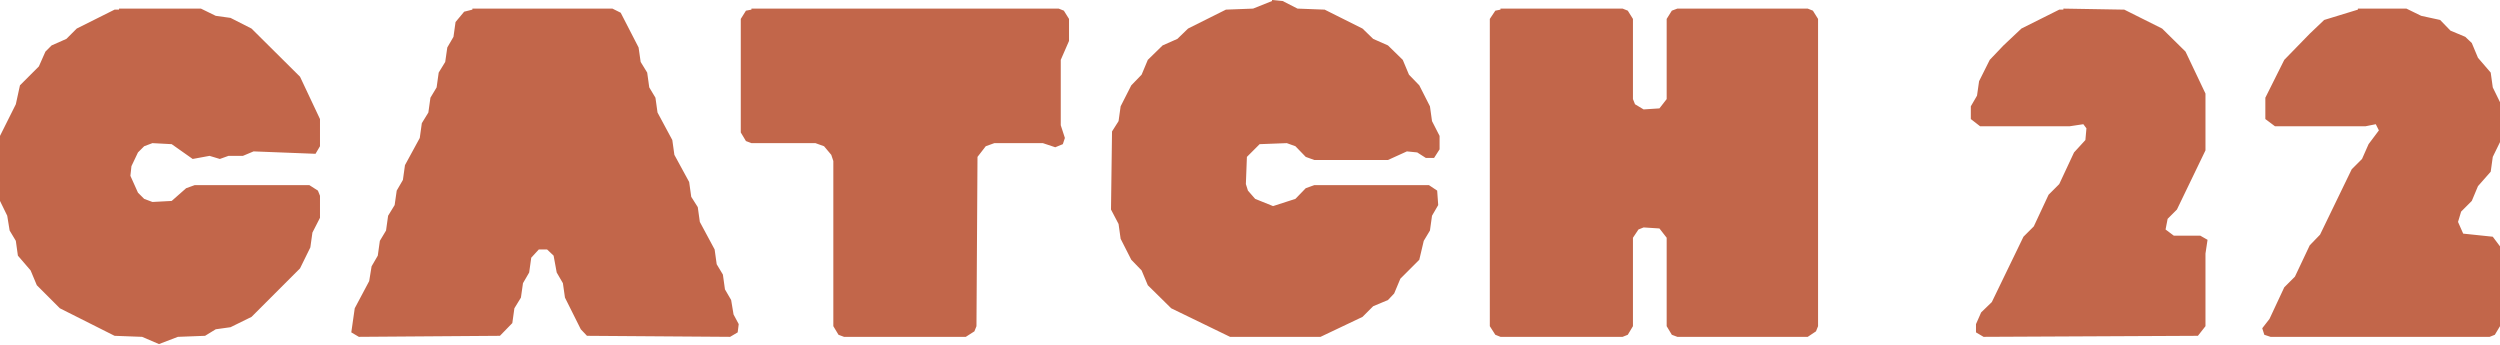
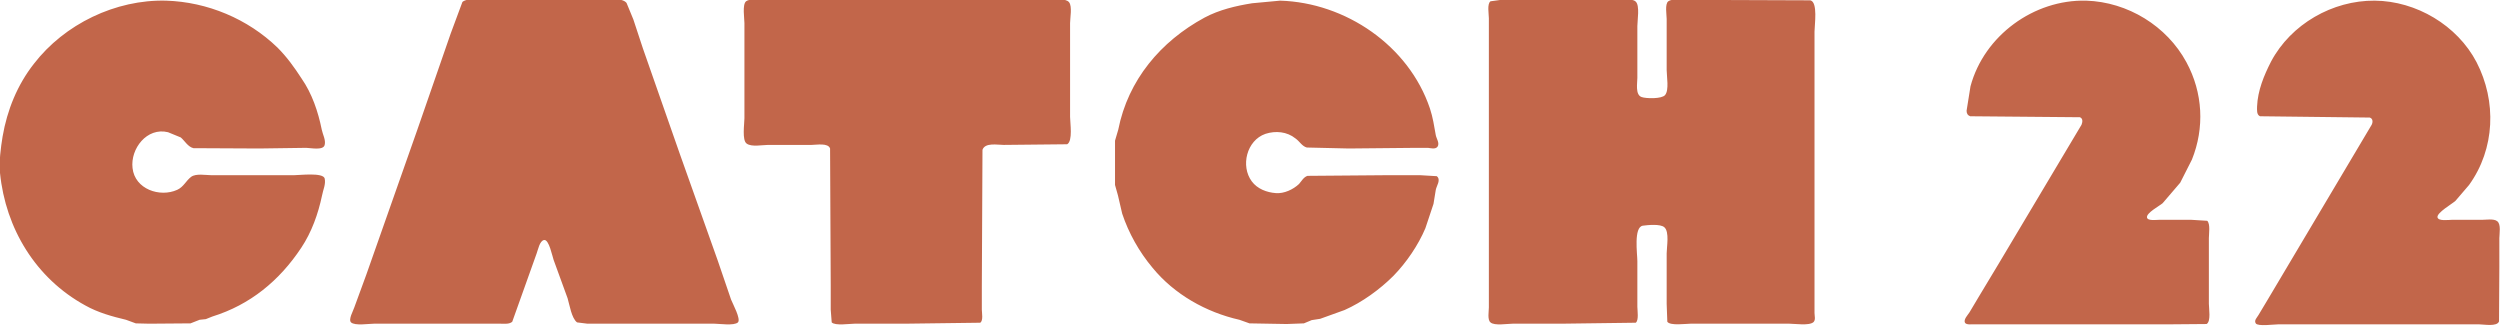
- <svg xmlns="http://www.w3.org/2000/svg" viewBox="0 0 726.6 100" width="1453.2" height="200" role="img" aria-label="CATCH 22">
-   <path fill="#c2664a" fill-rule="evenodd" transform="translate(0,0)" d="M34.6,2.5L58.4,2.5L62.7,4.6L67,5.2L73.1,8.3L87.2,22.3L93,34.6L93,42.5L91.7,44.7L73.7,44L70.6,45.3L66.4,45.3L63.9,46.2L60.9,45.3L56,46.2L49.9,41.9L44.3,41.6L41.9,42.5L40.1,44.3L38.2,48.3L37.9,51.1L40.1,56L41.9,57.8L44.3,58.7L49.9,58.4L54.1,54.7L56.6,53.8L89.9,53.8L92.4,55.4L93,56.9L93,63.3L90.8,67.6L90.2,71.9L87.2,78L73.1,92.1L67,95.1L62.7,95.7L59.6,97.6L51.7,97.9L46.2,100L41.3,97.9L33.3,97.6L17.4,89.6L10.7,82.9L8.9,78.6L5.2,74.3L4.6,70L2.8,67L2.1,62.7L0,58.4L0,39.5L4.6,30.3L5.8,24.8L11.3,19.3L13.2,15L15,13.2L19.3,11.3L22.3,8.3L33.3,2.8L34.6,2.8ZM137.3,2.5L178,2.5L180.4,3.7L185.6,13.8L186.2,18L188.1,21.1L188.7,25.4L190.5,28.4L191.1,32.7L195.4,40.7L196,45L200.3,52.9L200.9,57.2L202.8,60.2L203.4,64.5L207.7,72.5L208.3,76.8L210.1,79.8L210.7,84.1L212.5,87.2L213.2,91.4L214.7,94.2L214.4,96.6L212.2,97.9L170.6,97.6L168.8,95.7L164.2,86.5L163.6,82.3L161.8,79.2L160.9,74.3L159,72.5L156.6,72.5L154.4,74.9L153.8,79.2L152,82.3L151.4,86.5L149.5,89.6L148.9,93.9L145.3,97.6L104.3,97.9L102.1,96.6L103.1,89.6L107.3,81.7L108,77.4L109.8,74.3L110.4,70L112.2,67L112.8,62.7L114.7,59.6L115.3,55.4L117.1,52.3L117.7,48L122,40.1L122.6,35.8L124.5,32.7L125.1,28.4L126.9,25.4L127.5,21.1L129.4,18L130,13.8L131.8,10.7L132.4,6.4L134.9,3.4L137.3,2.8ZM218.4,2.5L307.7,2.5L309.2,3.1L310.7,5.5L310.7,11.9L308.3,17.4L308.3,36.4L309.5,40.1L308.9,41.9L306.7,42.8L303.1,41.6L289,41.6L286.5,42.5L284.1,45.6L283.8,94.8L283.2,96.3L280.7,97.9L245.3,97.9L243.7,97.3L242.2,94.8L242.2,46.8L241.6,45L239.5,42.5L237,41.6L218.4,41.6L216.8,41L215.3,38.5L215.3,5.5L216.8,3.1L218.4,2.8ZM369.7,0L372.8,0.3L377.1,2.5L385,2.8L396,8.3L399.1,11.3L403.4,13.2L407.7,17.4L409.5,21.7L412.5,24.8L415.6,30.9L416.2,35.2L418.4,39.5L418.4,43.4L416.8,45.9L414.4,45.9L411.9,44.3L408.9,44L403.4,46.5L382,46.5L379.5,45.6L376.5,42.5L374,41.6L366.1,41.9L362.4,45.6L362.1,53.5L362.7,55.4L364.8,57.8L370,59.9L376.5,57.8L379.5,54.7L382,53.8L415.3,53.8L417.7,55.4L418,59.6L416.2,62.7L415.6,67L413.8,70L412.5,75.5L407,81L405.2,85.3L403.4,87.2L399.1,89L396,92.1L383.8,97.9L357.5,97.9L340.4,89.6L333.6,82.9L331.8,78.6L328.8,75.5L325.7,69.4L325.1,65.1L322.9,60.9L323.2,38.2L325.1,35.2L325.7,30.9L328.8,24.8L331.8,21.7L333.6,17.4L337.9,13.2L342.2,11.3L345.3,8.3L356.3,2.8L364.2,2.5L369.7,0.3ZM436.1,2.5L471.6,2.5L473.1,3.1L474.6,5.5L474.6,28.8L475.2,30.3L477.7,31.8L482.3,31.5L484.4,28.8L484.4,5.5L485.9,3.1L487.5,2.5L525.4,2.5L526.9,3.1L528.4,5.5L528.4,94.8L527.8,96.3L525.4,97.9L487.5,97.9L485.9,97.3L484.4,94.8L484.4,69.1L482.3,66.4L477.7,66.1L476.2,66.7L474.6,69.1L474.6,94.8L473.1,97.3L471.6,97.9L436.1,97.9L434.6,97.3L433,94.8L433,5.5L434.6,3.1L436.1,2.8ZM599.7,2.5L617.4,2.8L628.4,8.3L635.2,15L641,27.2L641,43.7L632.7,60.9L630,63.6L629.4,66.7L631.8,68.5L639.5,68.5L641.6,69.7L641,73.7L641,94.8L638.8,97.6L576.5,97.9L574.3,96.6L574.3,94.2L575.8,90.8L578.9,87.8L588.1,68.8L591.1,65.8L595.4,56.6L598.5,53.5L602.8,44.3L606.1,40.7L606.4,37.3L605.5,36.1L601.5,36.7L575.5,36.7L572.8,34.6L572.8,30.9L574.6,27.8L575.2,23.6L578.3,17.4L582.3,13.2L587.5,8.3L598.5,2.8L599.7,2.8ZM685.3,2.5L699.4,2.5L703.7,4.6L709.2,5.8L712.2,8.9L716.5,10.7L718.4,12.5L720.2,16.8L723.9,21.1L724.5,25.4L726.6,29.7L726.6,41.3L724.5,45.6L723.9,49.9L720.2,54.1L718.4,58.4L715.3,61.5L714.4,64.5L715.9,67.9L724.5,68.8L726.6,71.6L726.6,94.8L725.1,97.3L723.6,97.9L659.9,97.9L658.1,97.3L657.5,95.4L659.6,92.7L663.9,83.5L667,80.4L671.3,71.3L674.3,68.2L683.5,49.2L686.5,46.2L688.4,41.9L691.4,37.9L690.5,36.1L687.5,36.7L661.2,36.7L658.4,34.6L658.4,28.4L663.9,17.4L671.3,9.8L675.5,5.8L685.3,2.8Z" />
+ <svg xmlns="http://www.w3.org/2000/svg" viewBox="0 0 767.7 100" width="1535.4" height="200" role="img" aria-label="CATCH 22">
+   <path fill="#c2664a" fill-rule="evenodd" transform="translate(0,0)" d="M99.7,54.8C99.2,52.9 92,53.8 90.3,53.8L75.7,53.8L64.9,53.8C63.2,53.8 60.2,53.2 58.7,54.3C57.1,55.5 56.4,57.4 54.4,58.3C49.1,60.7 41.4,58.1 40.7,51.6C40,45.7 45.1,39 51.6,40.6L55.5,42.2C56.7,43.2 57.7,45.1 59.4,45.5L79.6,45.6L94,45.4C95.3,45.4 99.3,46.3 99.7,44.5C100.1,43 99.1,41.3 98.8,39.8C97.7,34.3 95.8,28.7 92.6,24.1C90.4,20.7 88.1,17.5 85.2,14.6C76.1,5.8 63.7,0.6 51,0.2C35.5,-0.2 19.8,7.4 10.4,19.6C5.3,26.1 2.2,33.8 0.8,41.9C0.2,45.6 -0.3,49.4 0,53.1C1.7,70.2 11,85.5 26.2,93.8C30.1,96 34.5,97.2 38.7,98.2L41.7,99.3L45.8,99.4L58.5,99.3L61.3,98.2L63.2,98L65.2,97.2C76.8,93.6 85.8,86.2 92.5,76.1C95.7,71.3 97.7,65.7 98.9,60C99.2,58.3 100.1,56.6 99.7,54.8ZM142,0.6L138.4,10.3L128.1,40L112.5,84.3L108.8,94.4C108.5,95.4 106.9,98.1 107.8,99C109,100.1 113.3,99.4 114.8,99.4L130.8,99.4L148.6,99.4L153.8,99.4C154.9,99.4 156.4,99.6 157.3,98.8L164.8,77.8C165.2,76.8 165.7,73.9 167.1,73.7C168.6,73.5 169.6,78.7 170,79.8L174.3,91.6C174.9,93.6 175.5,97.7 177.2,99L180.4,99.4L185.4,99.4L203,99.4L219.4,99.4C220.9,99.4 225.4,100.1 226.6,99C227.6,98 225,93.3 224.5,92L220.4,80L208.7,47.1L197.4,14.8L194.5,6L192.4,0.9C190.9,-1 185.6,-0 183.4,-0L166.2,-0L150.1,-0C148.1,-0 143.6,-0.8 142,0.6ZM229.1,0.4C227.9,1.4 228.6,5.7 228.6,7.1L228.6,20.9L228.6,36.3C228.6,38 227.8,43.1 229.3,44.1C230.8,45.2 234.1,44.5 235.9,44.5L249.2,44.5C250.7,44.5 254.3,43.8 254.9,45.6L255.1,87.7L255.1,95.1L255.4,99C256.5,100.1 260.9,99.4 262.4,99.4L277.8,99.4L301,99.1C302,98.5 301.5,96 301.5,95.1L301.5,88L301.7,46C302.5,43.7 306.3,44.5 308.2,44.5L327.7,44.3C329.5,43.3 328.6,37.7 328.6,35.9L328.6,20.2L328.6,7.1C328.6,5.5 329.3,2 328.3,0.7C327.3,-0.6 324.2,-0 322.8,-0L313.5,-0L278.9,-0L244.1,-0L234.2,-0C232.8,-0 230.3,-0.5 229.1,0.4ZM441.2,54.1L436.1,53.8L425.8,53.8L401.5,54C400.3,54.4 399.7,55.6 398.9,56.5C397.1,58.2 394.3,59.5 391.8,59.3C389,59.1 386.1,58 384.4,55.7C380.9,51 382.8,43.1 388.6,41.1C391.7,40.1 395.2,40.4 397.8,42.5C399.1,43.4 399.8,44.9 401.3,45.3L414.2,45.6L434.8,45.4L438.5,45.4C439.4,45.5 440.7,45.9 441.4,45.1C442.2,44 441.1,42.6 440.9,41.5C440.4,38.7 440,36 439.1,33.3C432.6,14 413.2,0.8 393.1,0.2L384.5,1C379.5,1.8 374.4,3 369.9,5.4C356.4,12.7 346.4,24.6 343.4,39.8L342.4,43.2L342.4,49.7L342.4,56.8L343.3,60L344.6,65.6C346.6,71.6 349.8,77.3 353.9,82.2C360.6,90.4 370.4,95.9 380.6,98.2L383.7,99.3L395.1,99.5L400.4,99.3L402.8,98.3L405.4,97.9L412.9,95.2C418.3,92.8 423.7,88.9 427.9,84.7C431.9,80.6 435.5,75.3 437.7,70.1L440.2,62.6L440.9,58.3C441.1,57.1 442.6,55.2 441.2,54.1ZM457.7,99C458.9,100.1 462.9,99.4 464.5,99.4L479.4,99.4L502.3,99.1C503.3,98.4 502.8,95.3 502.8,94.2L502.8,80.2C502.8,78 501.6,69.7 504.5,69.3C506,69.1 509.9,68.7 511.1,69.8C512.7,71.2 511.8,75.9 511.8,77.8L511.8,93.3L512,98.8C512.9,100.1 517.7,99.4 519.1,99.4L534,99.4L549.5,99.4C551.2,99.4 555.6,100.1 556.9,98.9C557.6,98.2 557.2,97 557.2,96.1L557.2,91L557.2,72.7L557.2,23.4L557.2,9.7C557.2,7.7 558.3,0.6 555.9,0.1L528.8,-0L517.8,-0C516.4,-0 513.5,-0.5 512.3,0.4C511.2,1.2 511.8,4.6 511.8,5.8L511.8,21.5C511.8,23.4 512.6,27.7 511.3,29.2C510.3,30.4 505.5,30.3 504.1,29.8C502.1,29.1 502.8,25.5 502.8,23.9L502.8,8C502.8,6.3 503.6,1.7 502.3,0.5C501.1,-0.7 497.3,-0 495.7,-0L482.4,-0L465.4,-0L460.6,-0L457.7,0.4C456.6,1.2 457.2,4.3 457.2,5.6L457.2,15.5L457.2,52.9L457.2,85.6L457.2,94.4C457.2,95.6 456.7,98.2 457.7,99ZM603.4,99.1C603.9,99.9 605.7,99.5 606.5,99.6L613.8,99.6L638.7,99.6L665.8,99.6L677.6,99.5C679,98.7 678.3,94.7 678.3,93.3L678.3,82.6L678.3,73.1C678.3,71.8 678.8,68.8 677.8,67.8L672.9,67.5L663,67.5C662.3,67.5 659.5,67.9 659.3,66.8C659,65.4 663.2,63.2 664.1,62.4L669.5,56.1L673.1,49C677,39.3 676.5,28.5 671.4,19.1C665.4,8 653.4,0.6 640.6,0.2C624.6,-0.2 609.3,10.9 605.1,26.5L603.9,34C603.9,34.8 604.2,35.4 605,35.7L638.7,36C639.7,36.4 639.5,37.5 639.2,38.3L613.8,80.9L607.6,91.2L604.8,95.9C604.3,96.7 602.9,98.1 603.4,99.1ZM692.7,99.3C693.3,100.3 698.3,99.6 699.6,99.6L716.3,99.6L751.6,99.6L761.3,99.6C762.7,99.6 766.8,100.4 767.4,98.7L767.5,81.9L767.5,73.1C767.5,71.8 768.1,68.8 766.8,67.9C765.8,67.1 763.4,67.5 762.2,67.5L752.9,67.5C752,67.5 748.7,68 748.5,66.7C748.3,65.3 753,62.6 754,61.7L758.2,56.8C766.2,45.7 766.7,31.1 760.5,19.1C754.6,7.8 742,0.3 729.2,0.2C716.3,0.1 703.5,7.4 697.4,18.9C695.2,23.2 693.3,27.8 693.1,32.7C693.1,33.7 692.9,35.2 694,35.7L727.7,36.1C728.7,36.4 728.7,37.5 728.3,38.3L702.5,81.7L696.2,92.3L693.5,96.8C693.1,97.5 692.1,98.4 692.7,99.3Z" />
</svg>
